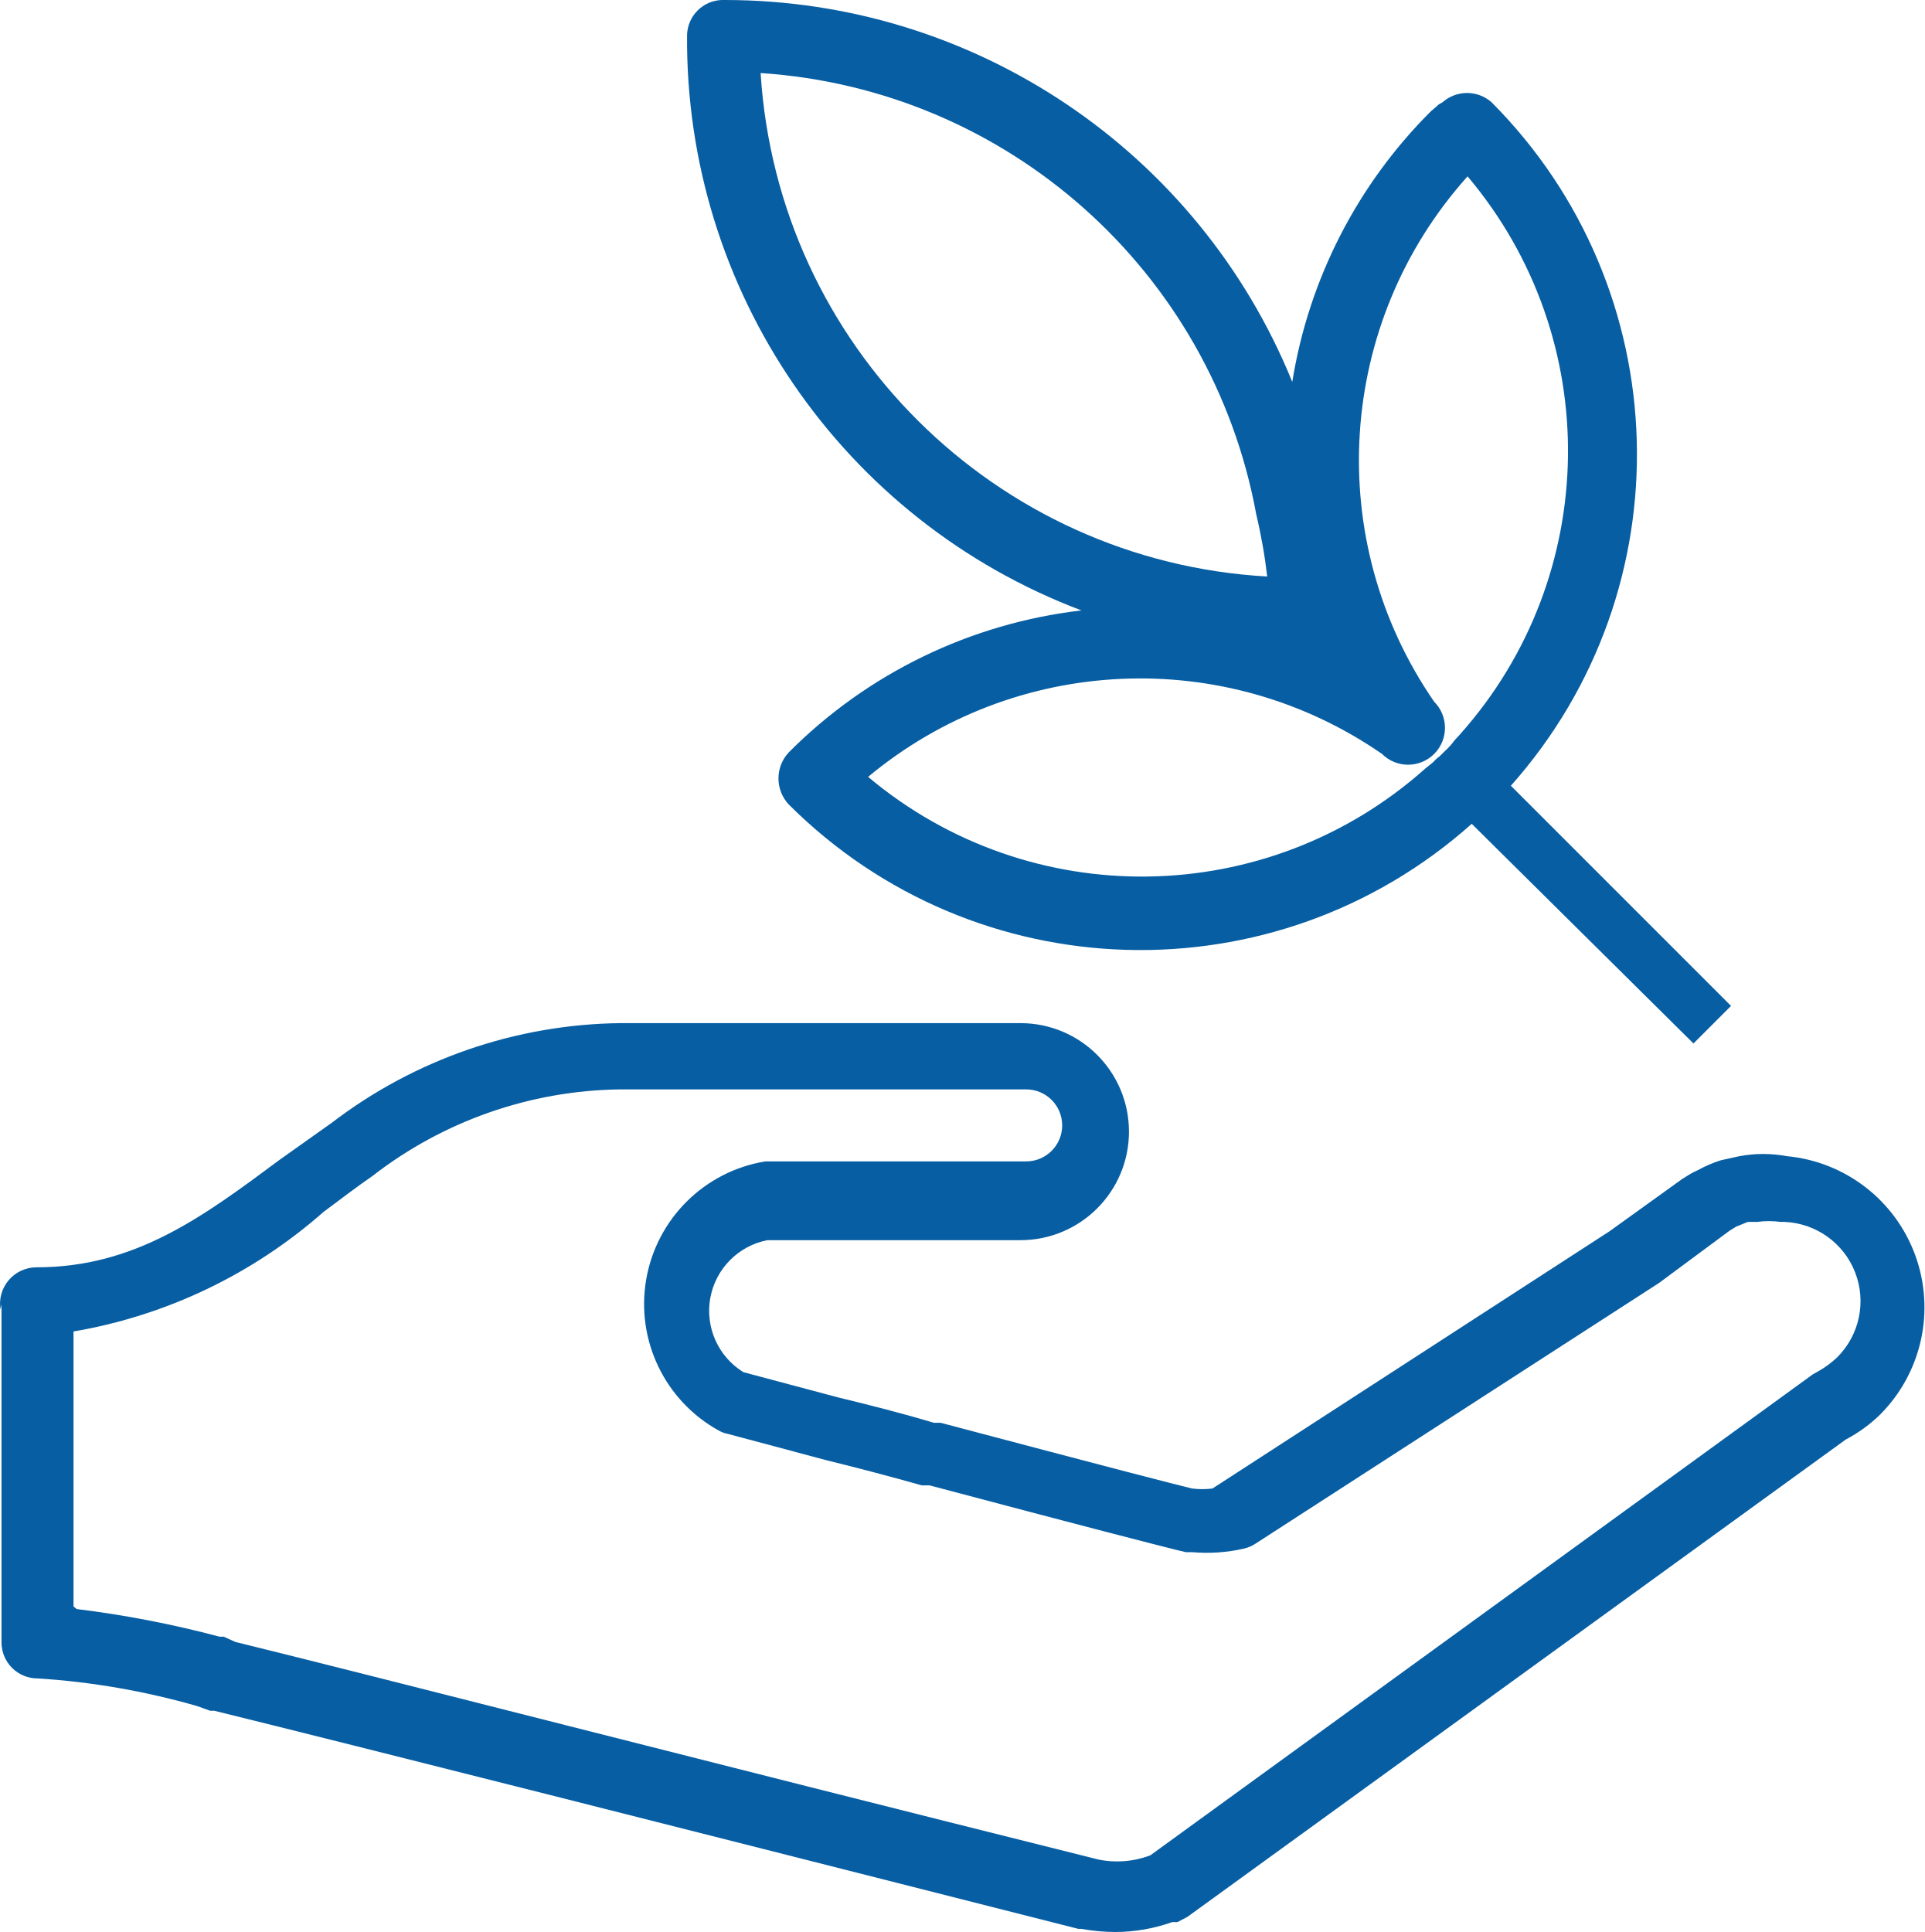
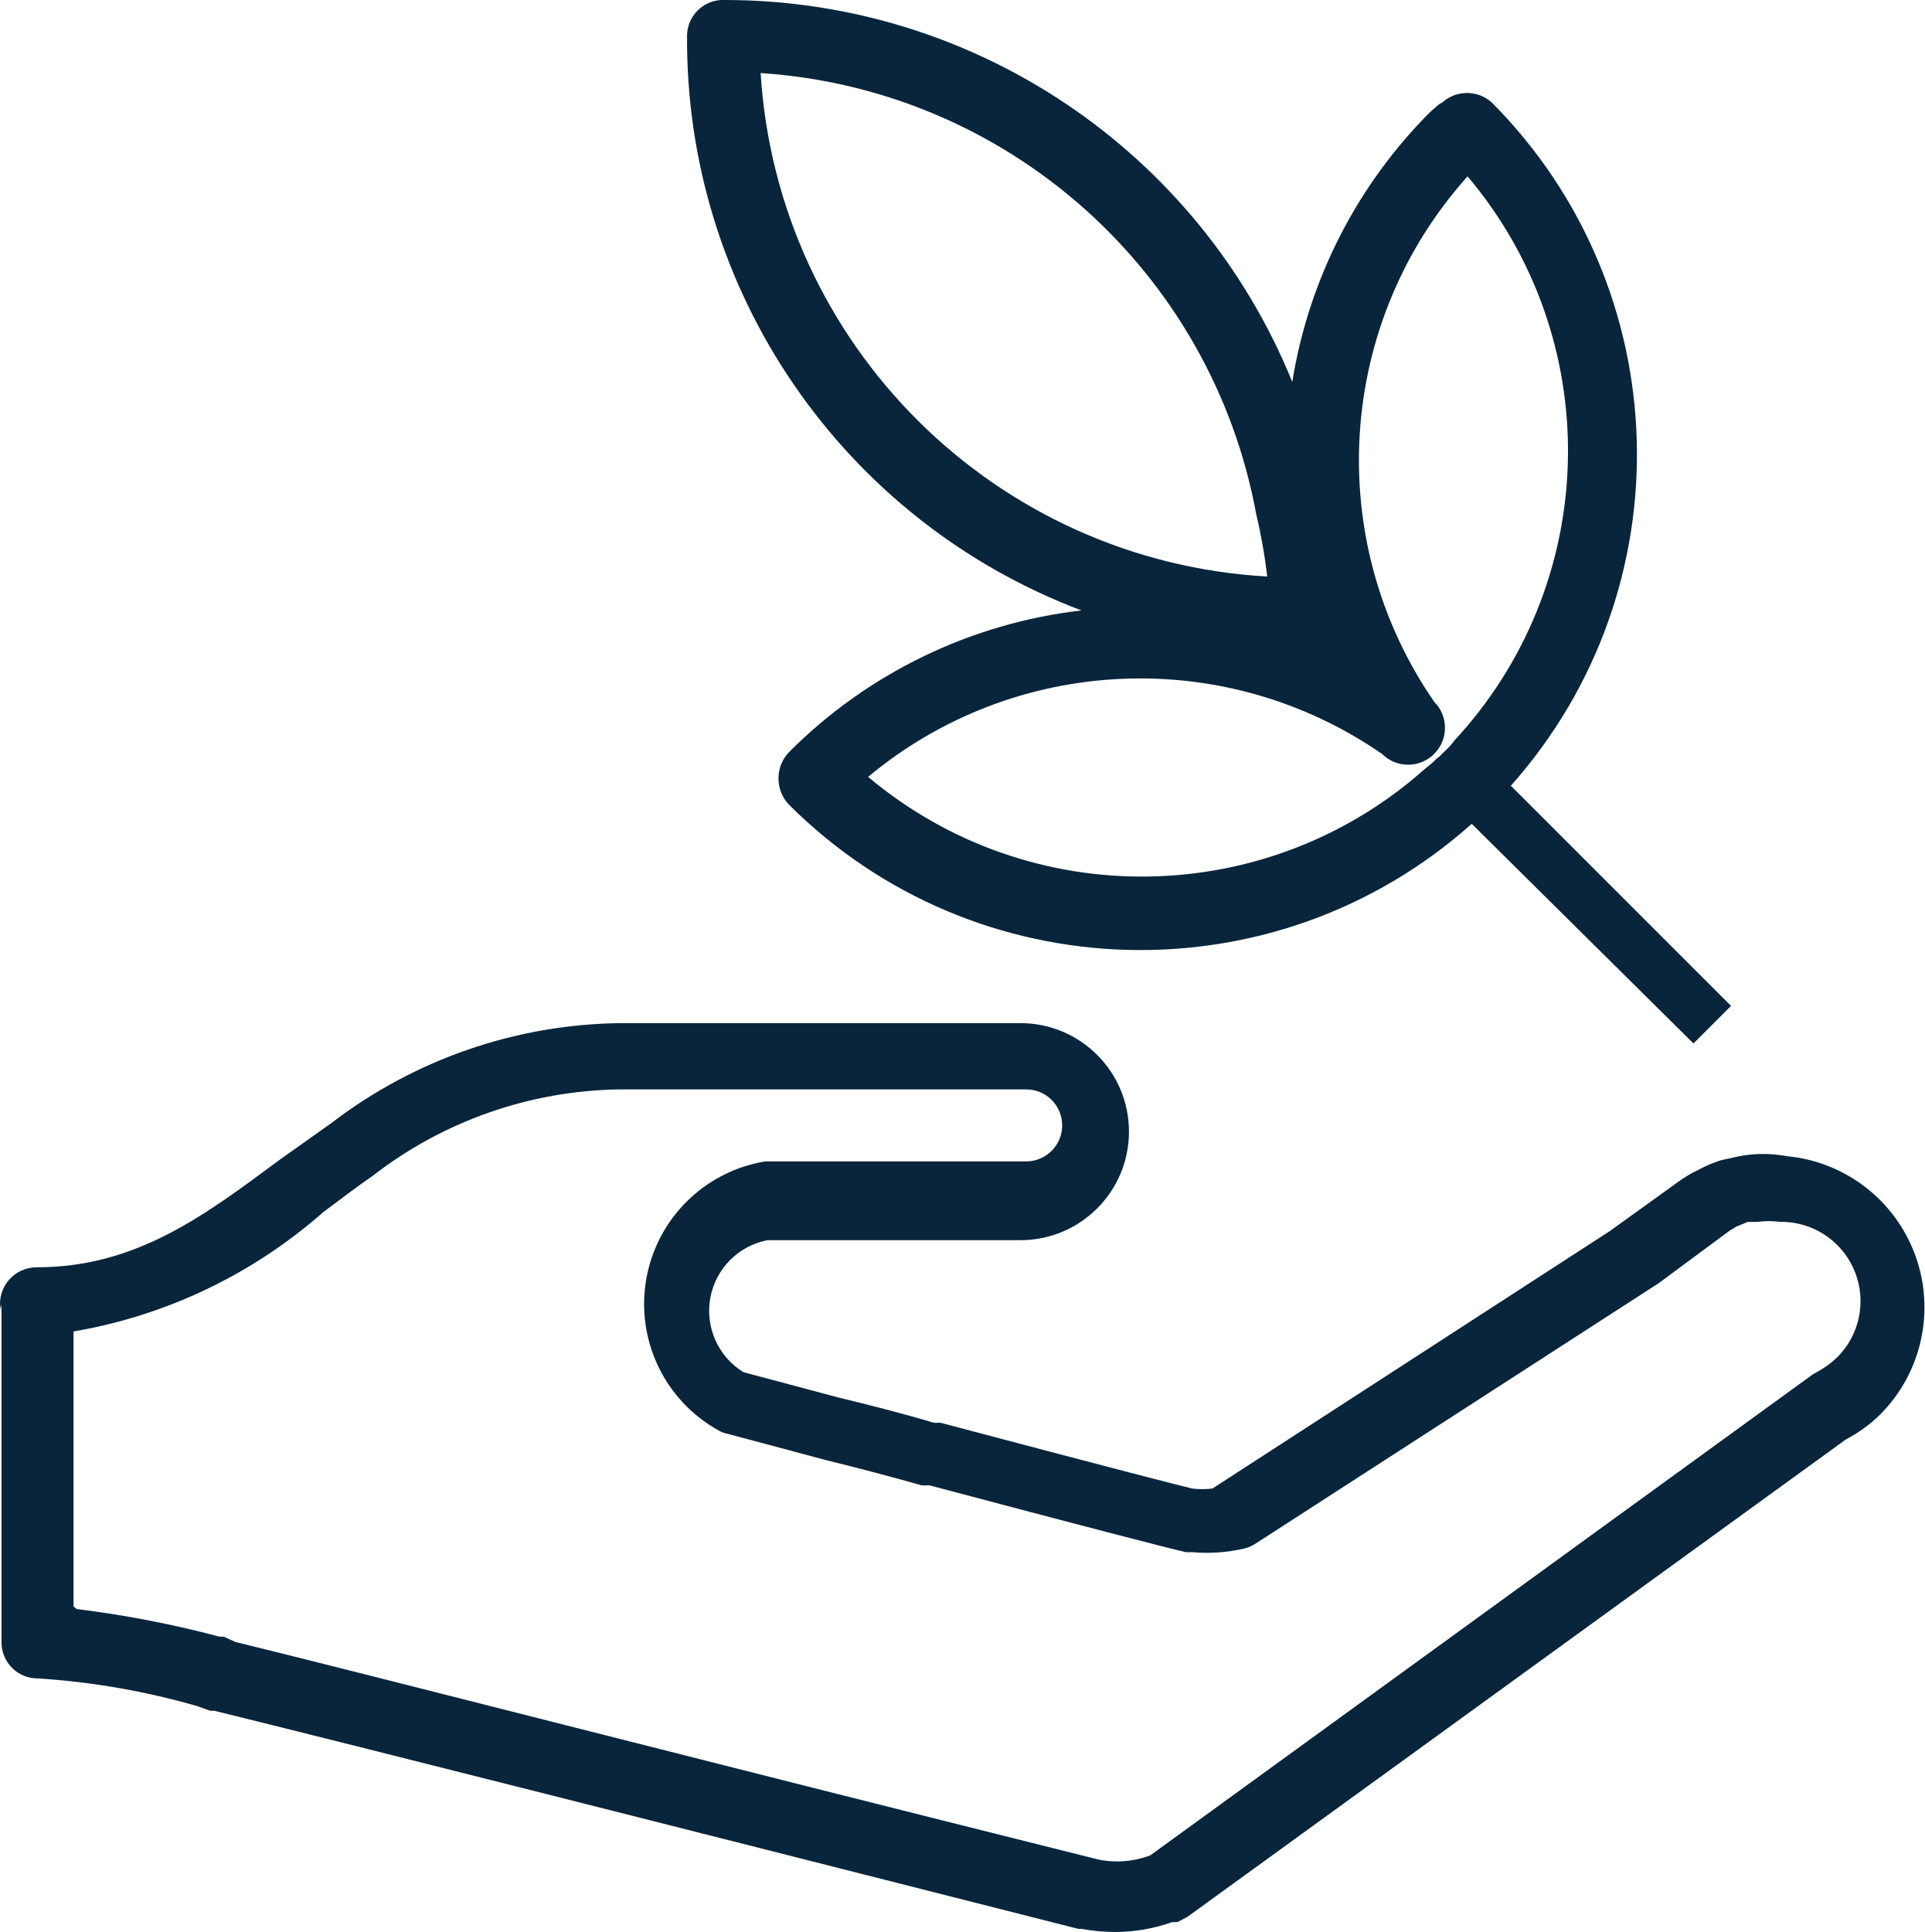
<svg xmlns="http://www.w3.org/2000/svg" preserveAspectRatio="xMidYMid meet" data-bbox="-0.019 0.01 36.886 37.03" viewBox="-0.019 0.01 36.886 37.03" data-type="color" role="img" aria-label="esquadrias-pvc-venda-instalação-manutenção-conserto-serviço-alta-qualidade-sao-paulo">
  <g>
-     <path d="M.01 25.01v6.48a.69.69 0 0 0 .7.69 14.35 14.35 0 0 1 3.05.53l.25.09h.08c2.84.7 8.56 2.15 16.56 4.18h.06a3.66 3.66 0 0 0 .65.06 3.29 3.29 0 0 0 1.09-.19h.1l.19-.1 12.62-9.15a2.79 2.79 0 0 0 .66-.48 2.91 2.91 0 0 0-1.79-4.95 2.49 2.49 0 0 0-.91 0l-.36.08a2.44 2.44 0 0 0-.44.19 1.55 1.55 0 0 0-.22.12l-.08.05-1.39 1-7.61 4.93a1.59 1.59 0 0 1-.39 0c-.33-.08-1.46-.37-4.82-1.26h-.13c-.6-.18-1.23-.34-1.85-.49l-1.8-.48a1.38 1.38 0 0 1 .46-2.53h4.85a2.08 2.08 0 0 0 0-4.16h-7.67a9.28 9.28 0 0 0-5.53 1.91l-1 .71C3.86 23.34 2.57 24.3.68 24.3a.7.7 0 0 0-.69.81Zm1.38 5.79v-5.27a9.72 9.72 0 0 0 4.79-2.29c.31-.23.62-.47.94-.69a7.9 7.9 0 0 1 4.74-1.66h7.79a.69.69 0 1 1 0 1.38h-5a2.77 2.77 0 0 0-.89 5.16.52.52 0 0 0 .16.06l1.91.51c.61.15 1.22.31 1.82.48h.15c2.9.77 4.56 1.2 4.91 1.28h.12a3.18 3.18 0 0 0 1-.07.67.67 0 0 0 .21-.09l7.74-5 1.35-1 .13-.08.22-.09h.18a1.65 1.65 0 0 1 .45 0h.08a1.52 1.52 0 0 1 1 2.6 1.84 1.84 0 0 1-.37.27l-.09.05-12.7 9.22a1.79 1.79 0 0 1-1 .08c-8-2-13.69-3.47-16.54-4.17l-.22-.1h-.08a20.26 20.26 0 0 0-2.74-.53Z" fill="#075ea3" data-color="1" />
-     <path d="M20.71 11.71a9.45 9.45 0 0 0-5.61 2.72.73.73 0 0 0 0 1 9.54 9.54 0 0 0 13.09.37l4.25 4.21.72-.72-4.22-4.22a9.56 9.56 0 0 0-.37-13.1.71.71 0 0 0-.94 0l-.07.04-.16.14a9.44 9.44 0 0 0-2.65 5.18A11.74 11.74 0 0 0 13.88.01h-.07a.69.69 0 0 0-.66.67 11.69 11.69 0 0 0 7.56 11.03Zm5.76 2.75a.707.707 0 0 0 1-1 8.15 8.15 0 0 1 .64-10.07 8.16 8.16 0 0 1-.14 10.69l-.11.12a1.29 1.29 0 0 1-.19.21l-.1.1a.52.52 0 0 0-.11.1l-.06.05-.1.08a8.16 8.16 0 0 1-10.68.16 8.15 8.15 0 0 1 9.85-.44ZM14.56 1.41a10.35 10.35 0 0 1 9.5 8.46 10.26 10.26 0 0 1 .21 1.19 10.31 10.31 0 0 1-9.71-9.65Z" fill="#075ea3" data-color="1" />
+     <path d="M.01 25.01v6.48a.69.69 0 0 0 .7.69 14.35 14.35 0 0 1 3.05.53l.25.09h.08c2.84.7 8.56 2.15 16.56 4.18h.06a3.66 3.66 0 0 0 .65.06 3.29 3.29 0 0 0 1.09-.19h.1l.19-.1 12.62-9.15a2.79 2.79 0 0 0 .66-.48 2.91 2.91 0 0 0-1.79-4.95 2.49 2.49 0 0 0-.91 0l-.36.08a2.44 2.44 0 0 0-.44.19 1.55 1.55 0 0 0-.22.12l-.08.05-1.39 1-7.61 4.93a1.59 1.59 0 0 1-.39 0c-.33-.08-1.46-.37-4.82-1.26h-.13c-.6-.18-1.23-.34-1.85-.49l-1.8-.48a1.38 1.38 0 0 1 .46-2.53h4.85a2.08 2.08 0 0 0 0-4.16h-7.67a9.28 9.28 0 0 0-5.53 1.91l-1 .71C3.86 23.34 2.57 24.3.68 24.3a.7.7 0 0 0-.69.81Zm1.38 5.79v-5.27a9.72 9.72 0 0 0 4.79-2.29c.31-.23.62-.47.94-.69a7.9 7.9 0 0 1 4.74-1.66h7.79a.69.69 0 1 1 0 1.38h-5a2.77 2.77 0 0 0-.89 5.16.52.52 0 0 0 .16.06l1.91.51c.61.15 1.22.31 1.82.48h.15c2.9.77 4.56 1.2 4.91 1.28h.12a3.18 3.18 0 0 0 1-.07.67.67 0 0 0 .21-.09l7.74-5 1.35-1 .13-.08.22-.09h.18a1.65 1.65 0 0 1 .45 0h.08a1.52 1.52 0 0 1 1 2.6 1.84 1.84 0 0 1-.37.27l-.09.05-12.7 9.22a1.79 1.79 0 0 1-1 .08c-8-2-13.69-3.47-16.54-4.17l-.22-.1h-.08a20.26 20.26 0 0 0-2.74-.53Z" fill="#09253b" data-color="1" />
+     <path d="M20.71 11.71a9.45 9.45 0 0 0-5.61 2.72.73.73 0 0 0 0 1 9.54 9.54 0 0 0 13.09.37l4.25 4.21.72-.72-4.22-4.22a9.56 9.56 0 0 0-.37-13.1.71.71 0 0 0-.94 0l-.07.04-.16.14a9.44 9.44 0 0 0-2.65 5.18A11.74 11.74 0 0 0 13.88.01h-.07a.69.69 0 0 0-.66.67 11.69 11.69 0 0 0 7.56 11.03Zm5.76 2.75a.707.707 0 0 0 1-1 8.15 8.15 0 0 1 .64-10.07 8.16 8.16 0 0 1-.14 10.69l-.11.12a1.29 1.29 0 0 1-.19.21l-.1.1a.52.52 0 0 0-.11.1l-.06.05-.1.08a8.16 8.16 0 0 1-10.68.16 8.15 8.15 0 0 1 9.85-.44ZM14.56 1.41a10.35 10.35 0 0 1 9.5 8.46 10.26 10.26 0 0 1 .21 1.19 10.31 10.31 0 0 1-9.71-9.65Z" fill="#09253b" data-color="1" />
  </g>
</svg>
